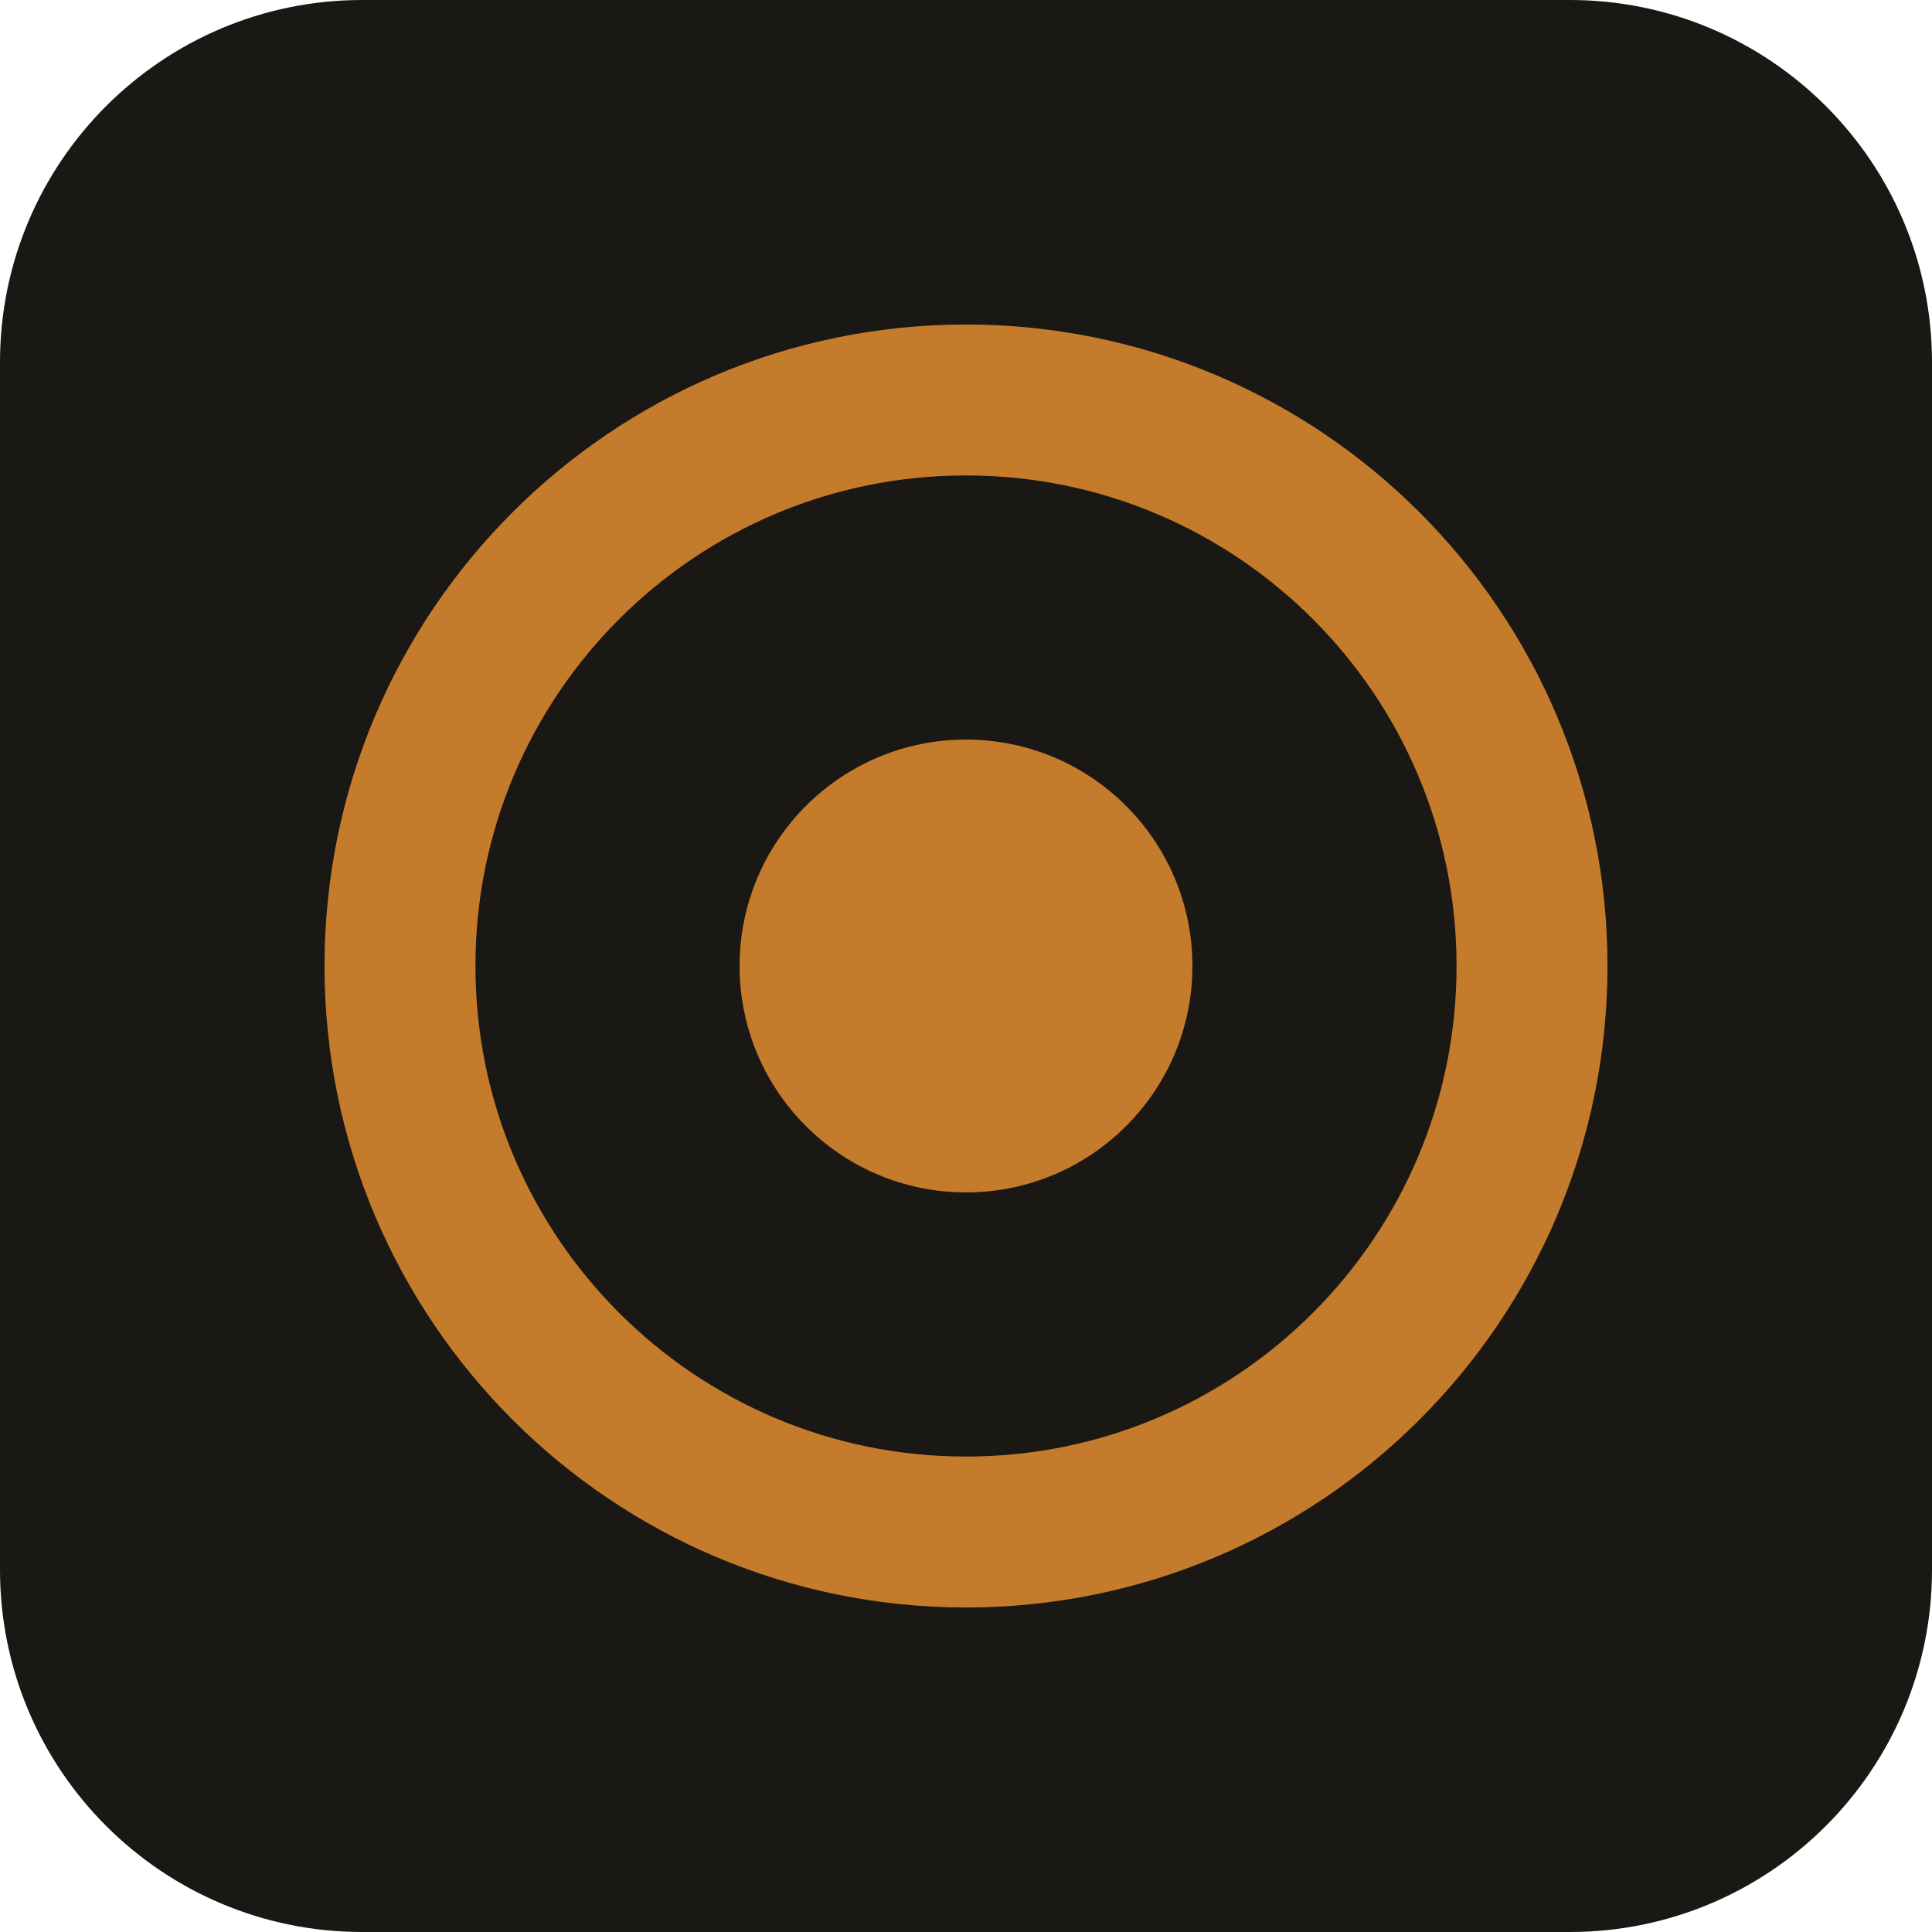
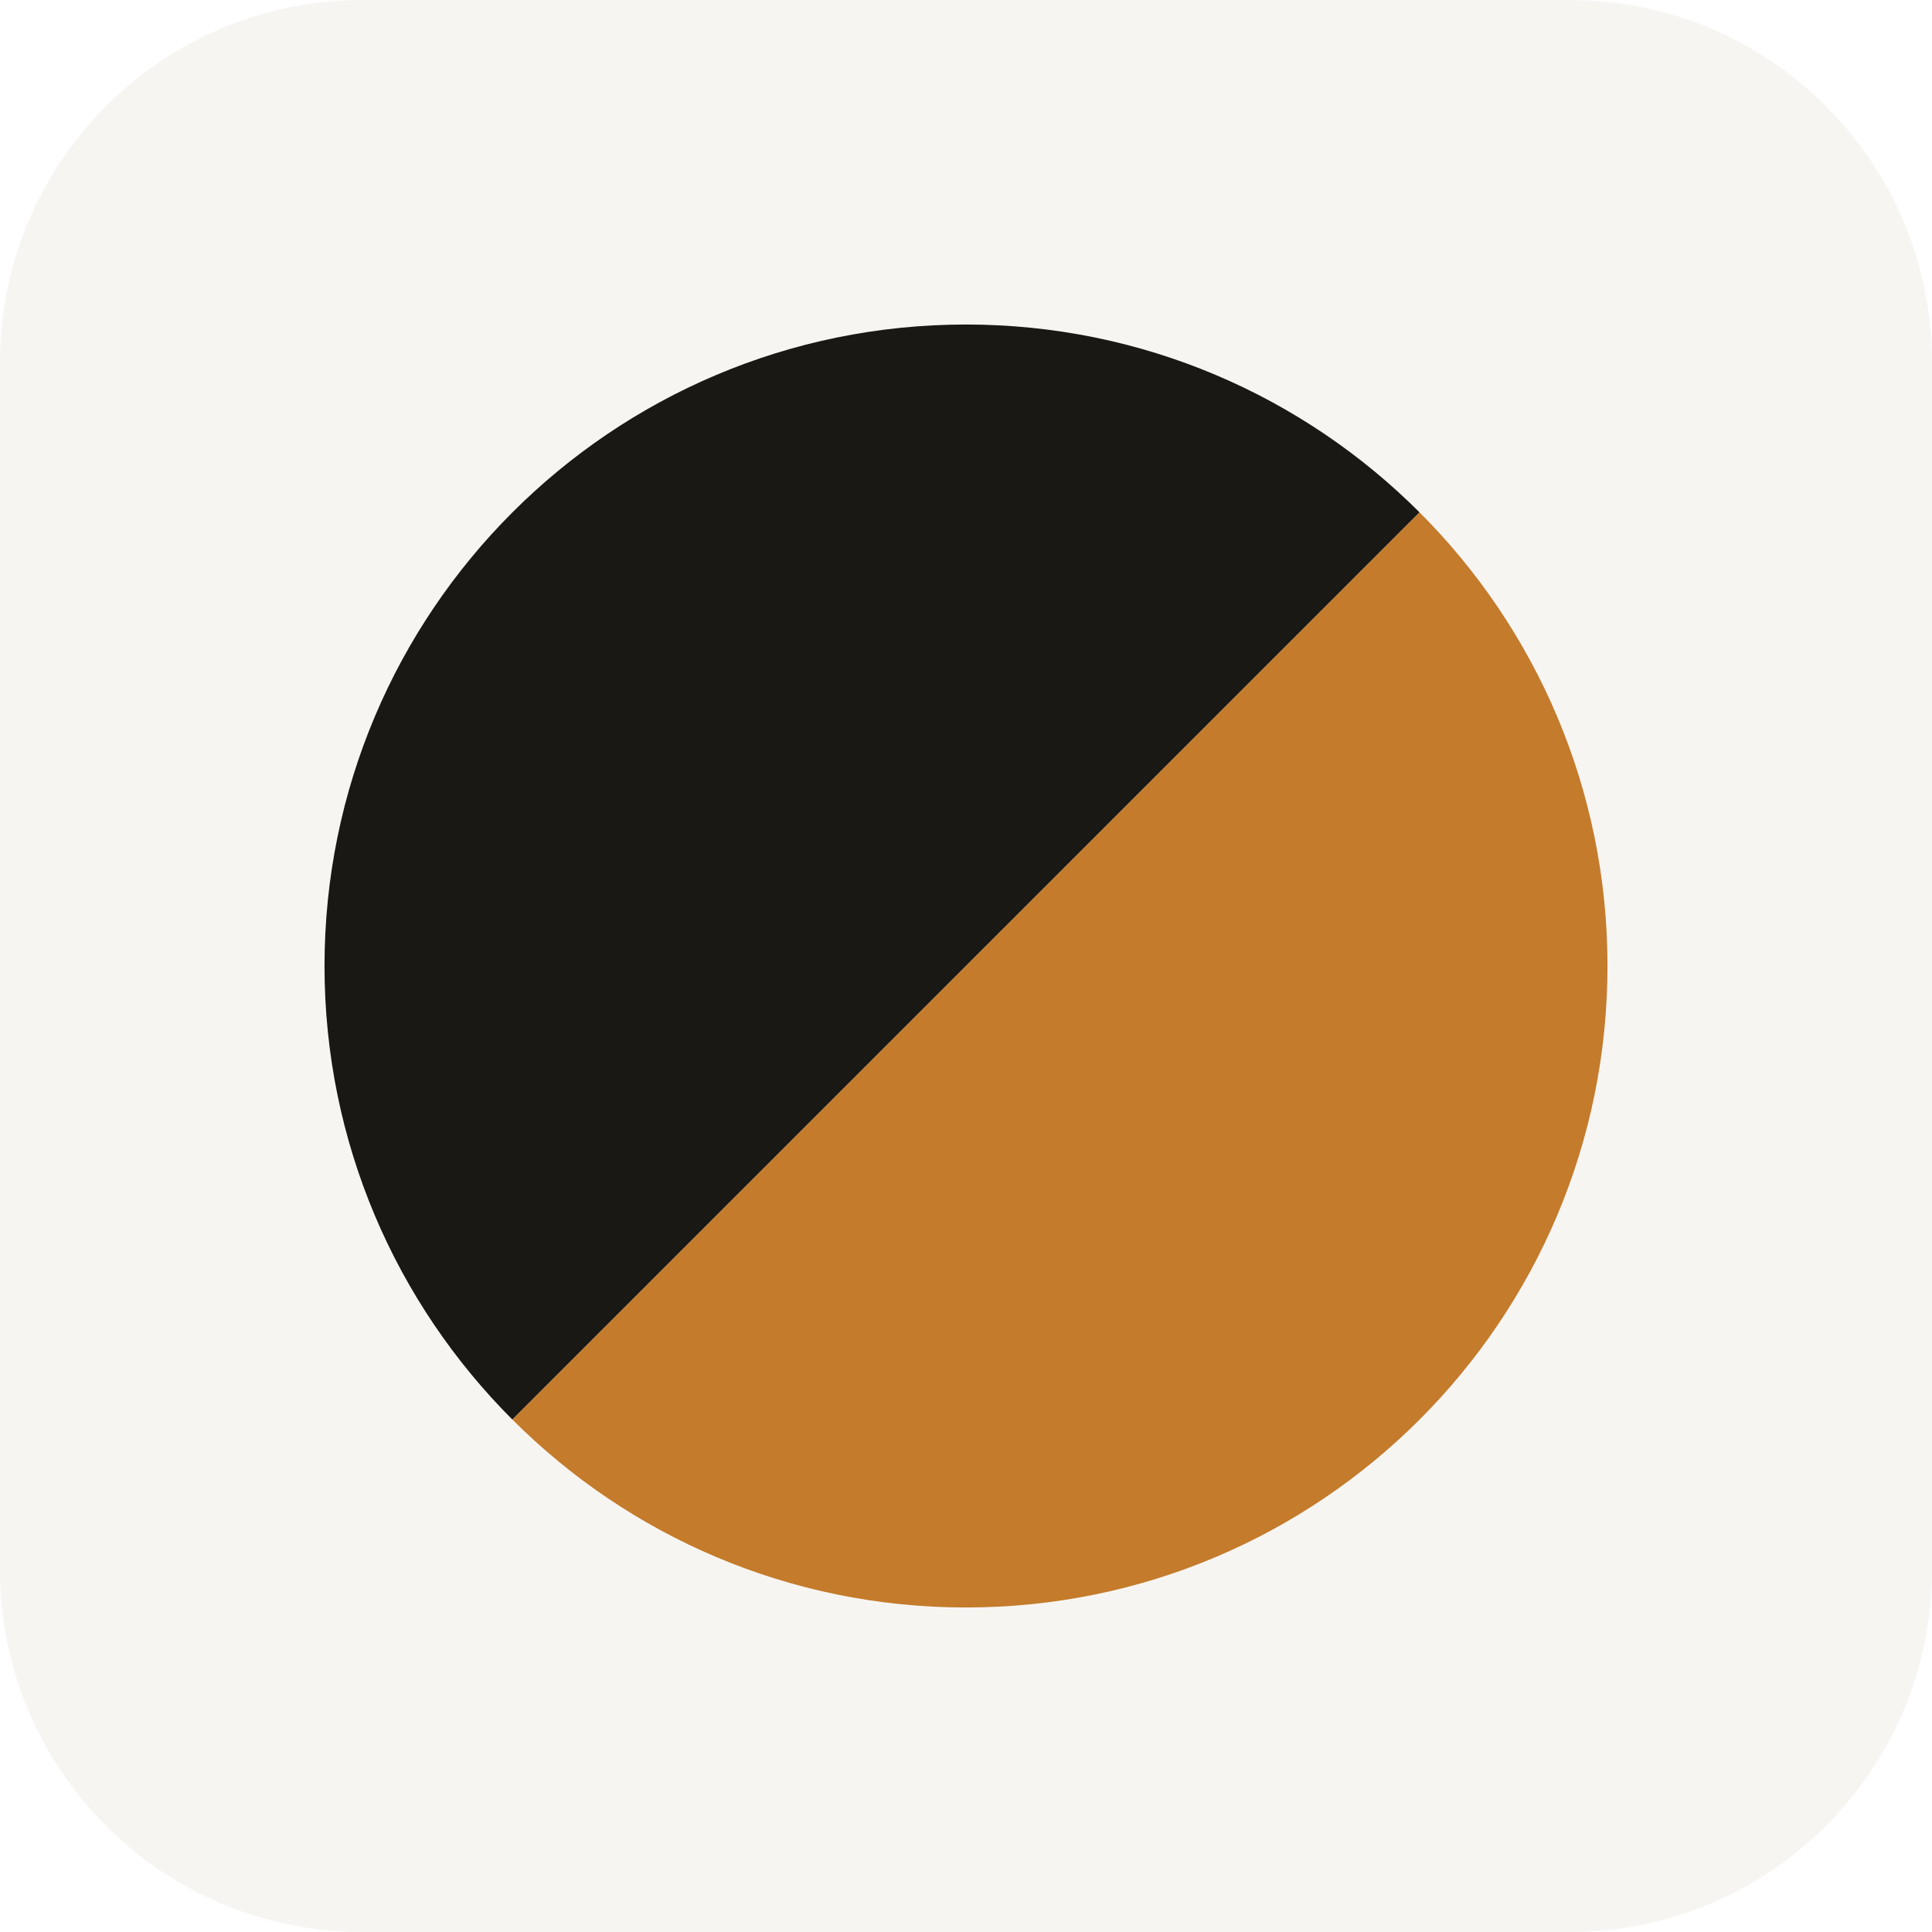
<svg xmlns="http://www.w3.org/2000/svg" width="1024" height="1024" viewBox="0 0 1024 1024">
-   <rect width="1024" height="1024" rx="192" fill="#1A1814" />
-   <circle cx="512" cy="512" r="300" fill="none" stroke="#C47B2B" stroke-width="80" />
-   <circle cx="512" cy="512" r="120" fill="#C47B2B" />
+   <rect width="1024" height="1024" rx="192" fill="#F7F5F2" />
+   <defs>
+     <clipPath id="top-left">
+       <polygon points="0,0 1024,0 0,1024" />
+     </clipPath>
+     <clipPath id="bottom-right">
+       <polygon points="1024,0 1024,1024 0,1024" />
+     </clipPath>
+   </defs>
+   <circle cx="512" cy="512" r="340" fill="#1A1814" clip-path="url(#top-left)" />
+   <circle cx="512" cy="512" r="340" fill="#C47B2B" clip-path="url(#bottom-right)" />
</svg>
